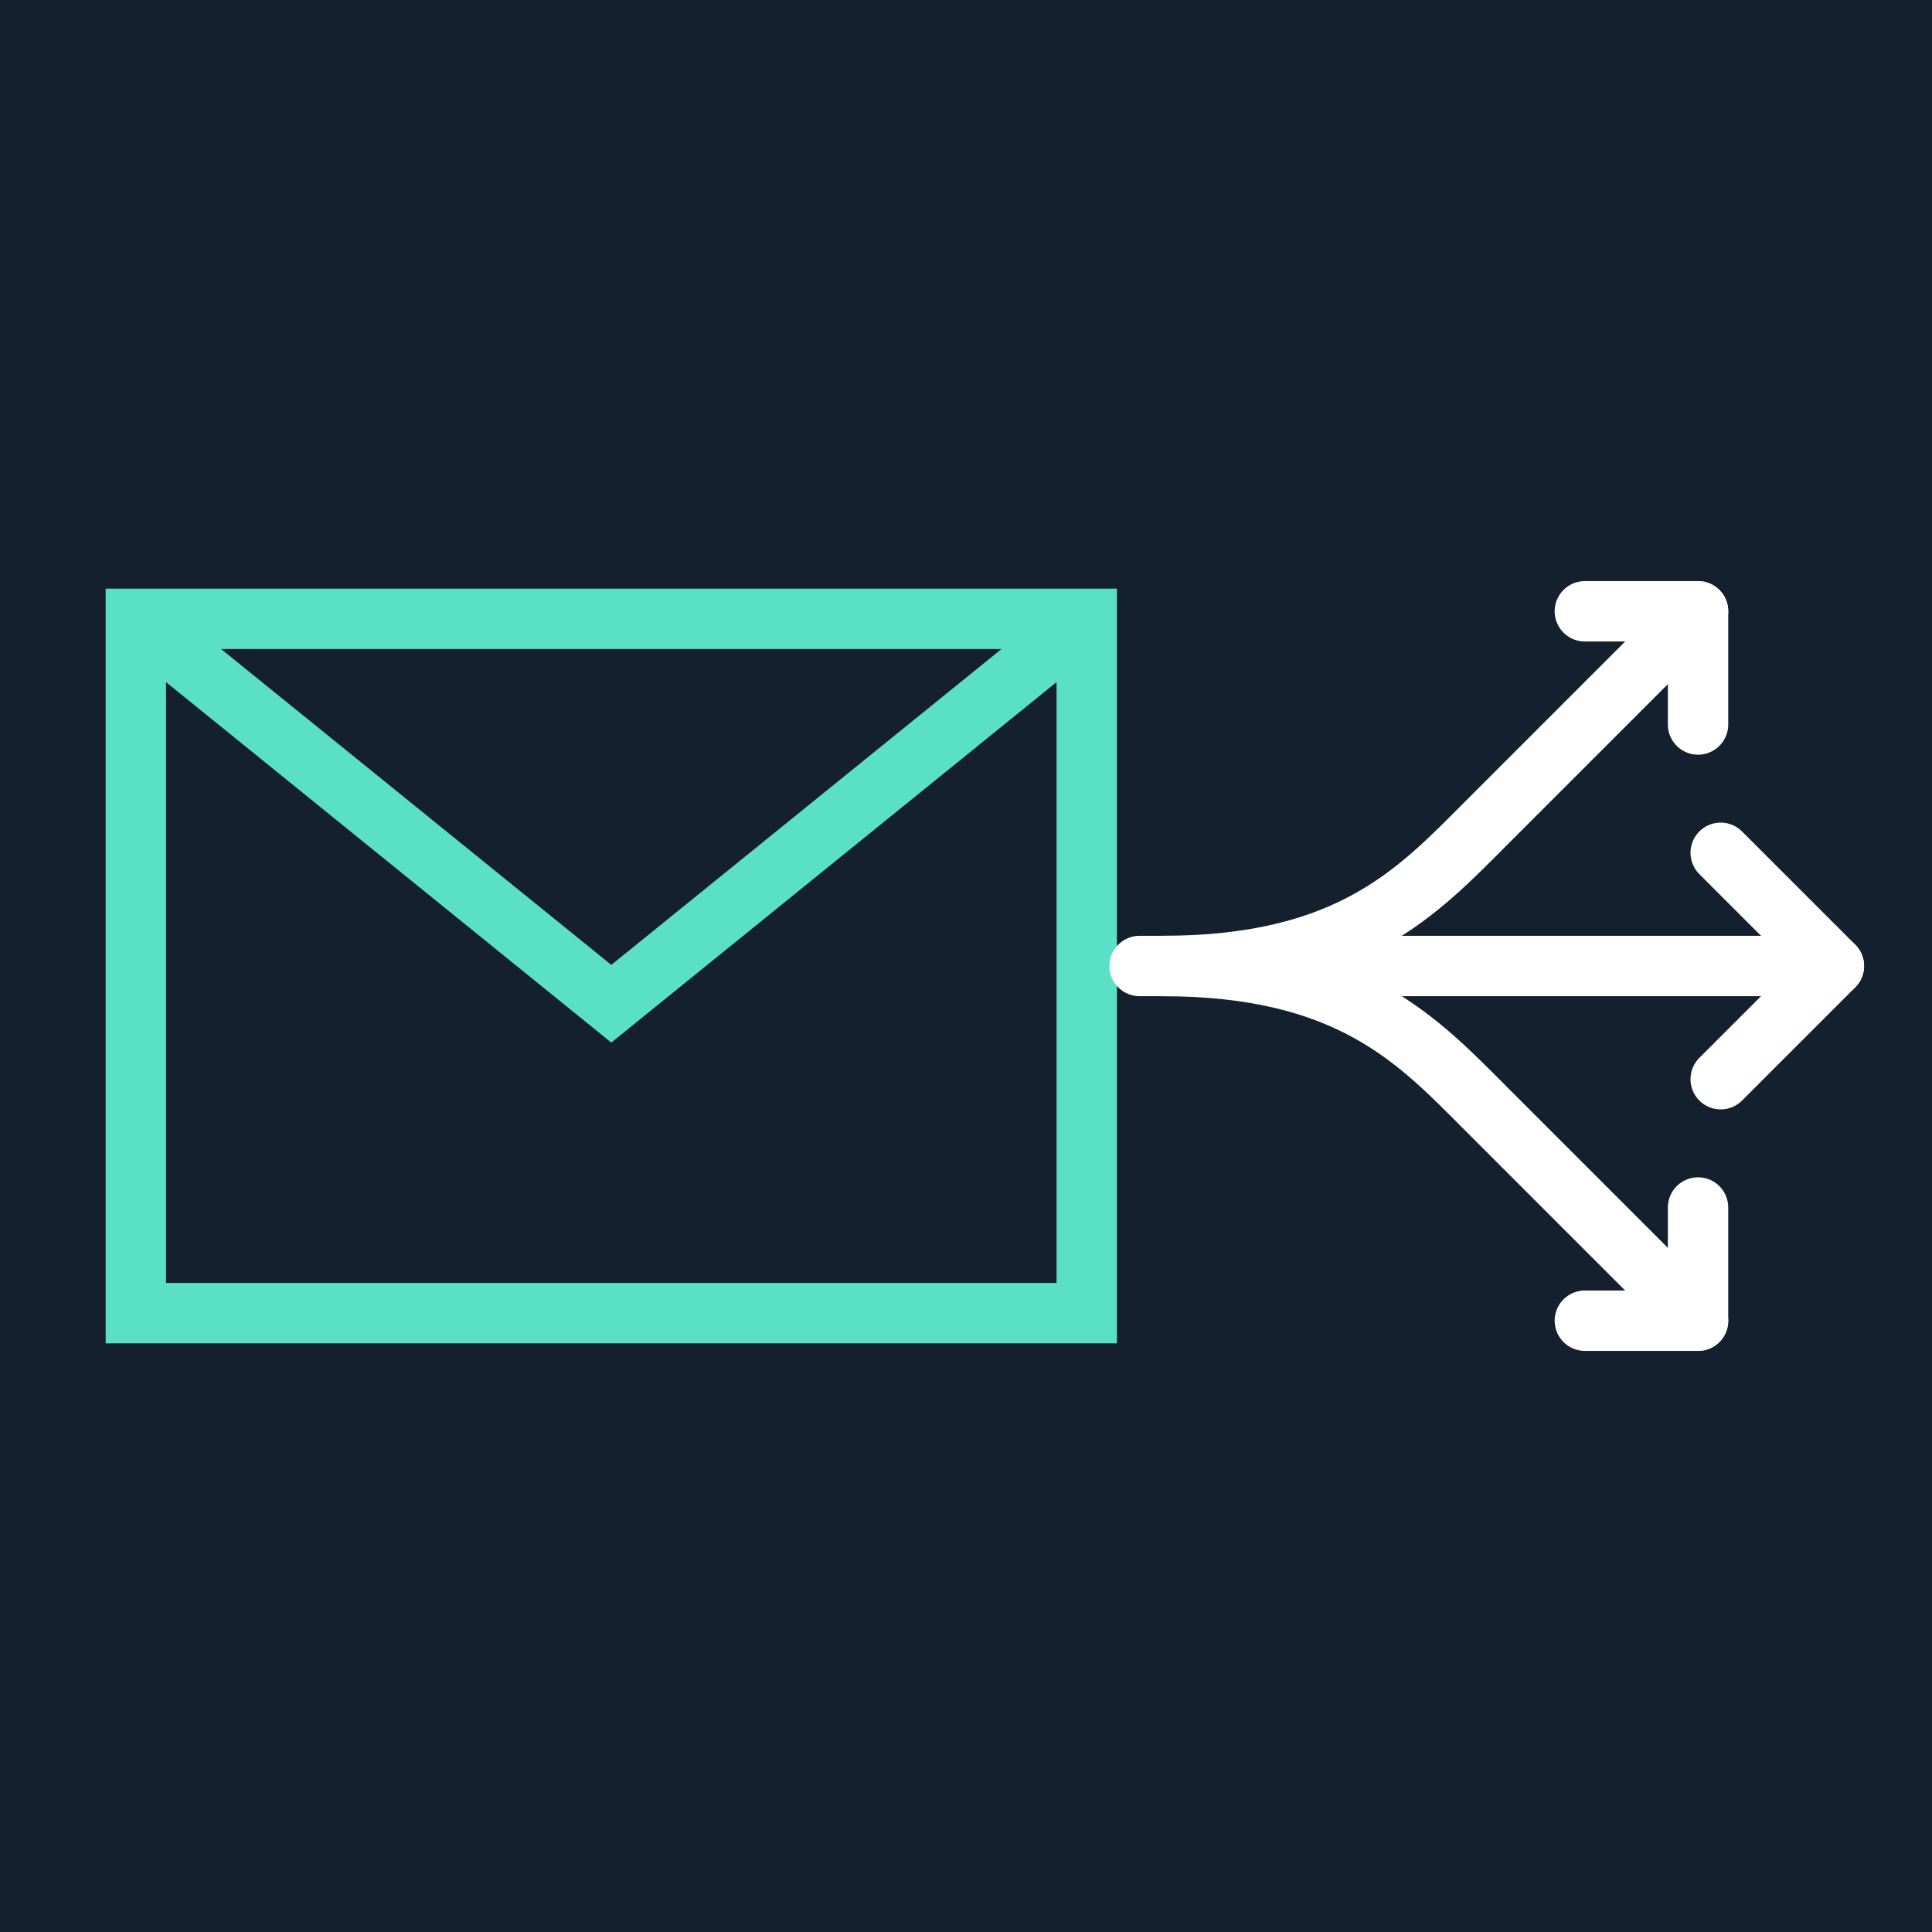
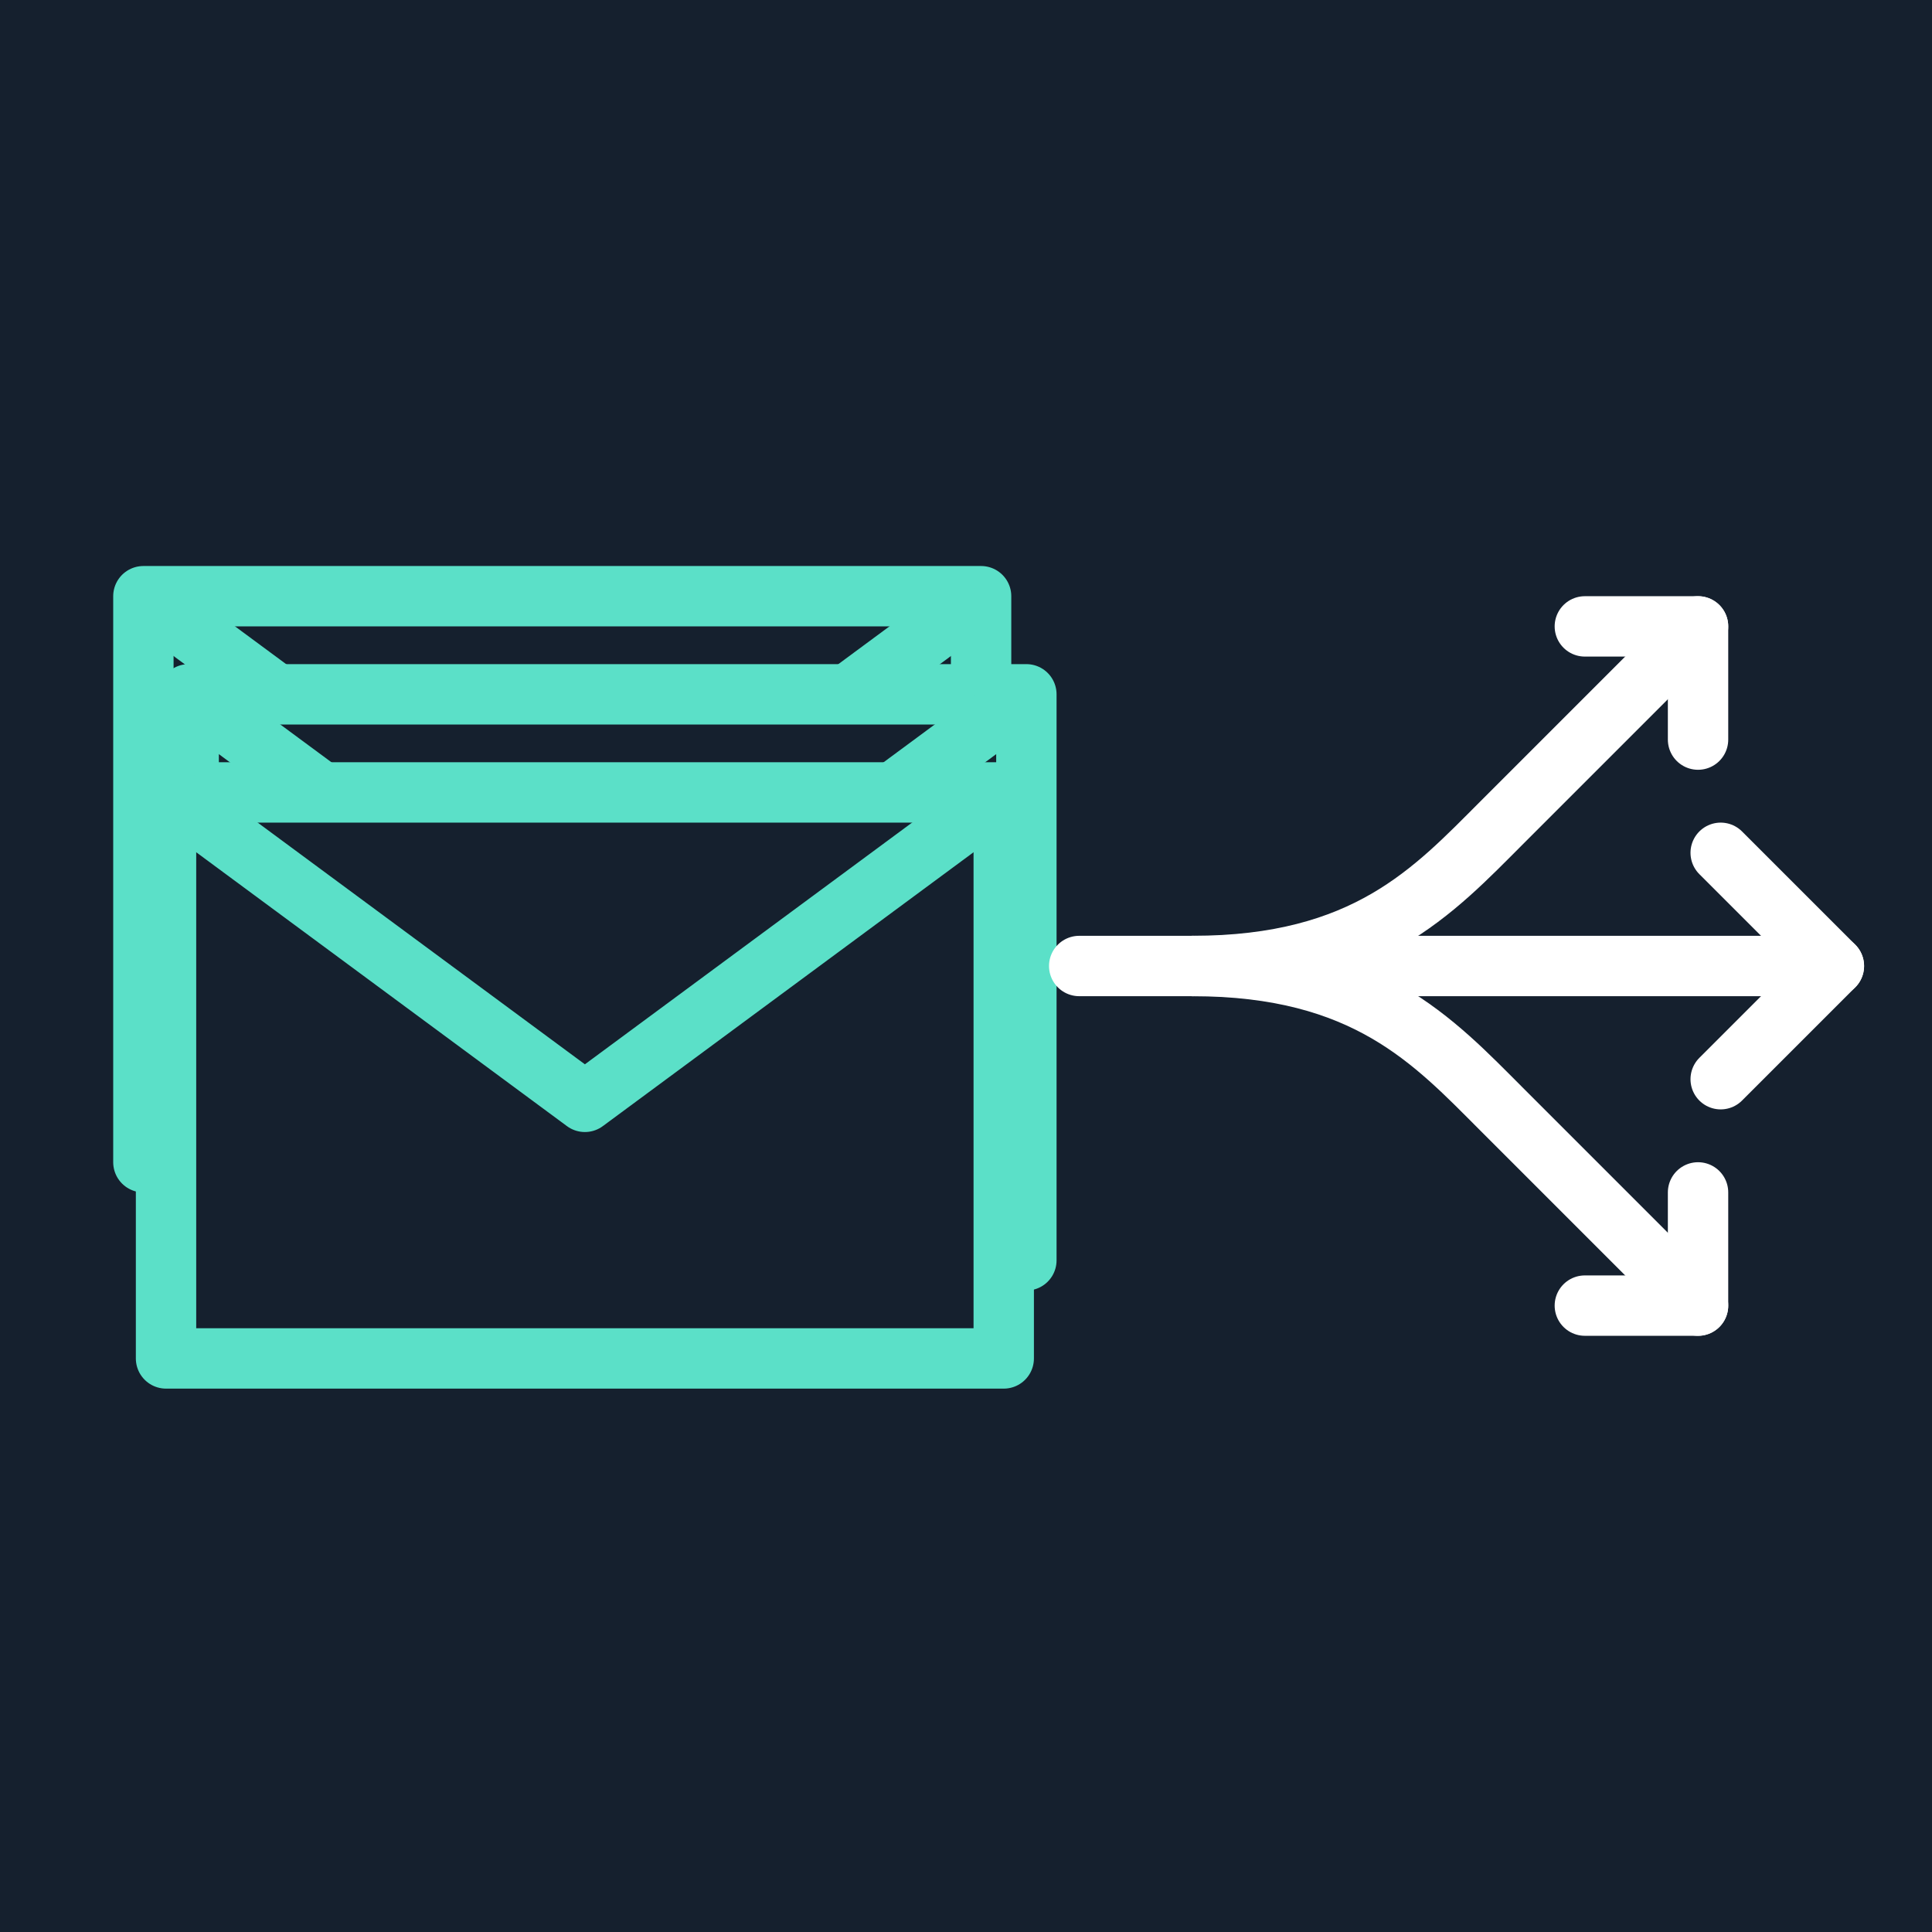
<svg xmlns="http://www.w3.org/2000/svg" viewBox="0 0 512 512" width="512" height="512">
  <rect x="0" y="0" width="512" height="512" fill="#15202E" />
-   <rect x="36" y="164" width="252" height="184" fill="none" stroke="#5BE0C8" stroke-width="16" />
-   <polyline points="36,164 162,266 288,164" fill="none" stroke="#5BE0C8" stroke-width="16" stroke-linejoin="miter" />
+   <defs>
+     <g id="letter" fill="#15202E" stroke="#5BE0C8" stroke-width="16" stroke-linejoin="round">
+       <rect x="44" y="184" width="222" height="150" />
+       <polyline points="44,184 155,266 266,184" fill="none" />
+     </g>
+   </defs>
+   <use href="#letter" transform="translate(-6,-26)" />
+   <use href="#letter" transform="translate(6,0)" />
+   <use href="#letter" transform="translate(0,26)" />
  <g fill="none" stroke="#FFFFFF" stroke-width="16" stroke-linecap="round" stroke-linejoin="round">
-     <path d="M 302,256 H 486" />
-     <path d="M 308,256 C 358,256 376,236 394,218 L 450,162" />
-     <path d="M 308,256 C 358,256 376,276 394,294 L 450,350" />
+     <path d="M 286,256 H 486" />
+     <path d="M 316,256 C 362,256 380,236 398,218 L 450,166" />
+     <path d="M 316,256 C 362,256 380,276 398,294 L 450,346" />
    <polyline points="456,226 486,256 456,286" />
-     <polyline points="420,162 450,162 450,192" />
-     <polyline points="420,350 450,350 450,320" />
+     <polyline points="420,166 450,166 450,196" />
+     <polyline points="420,346 450,346 450,316" />
  </g>
</svg>
